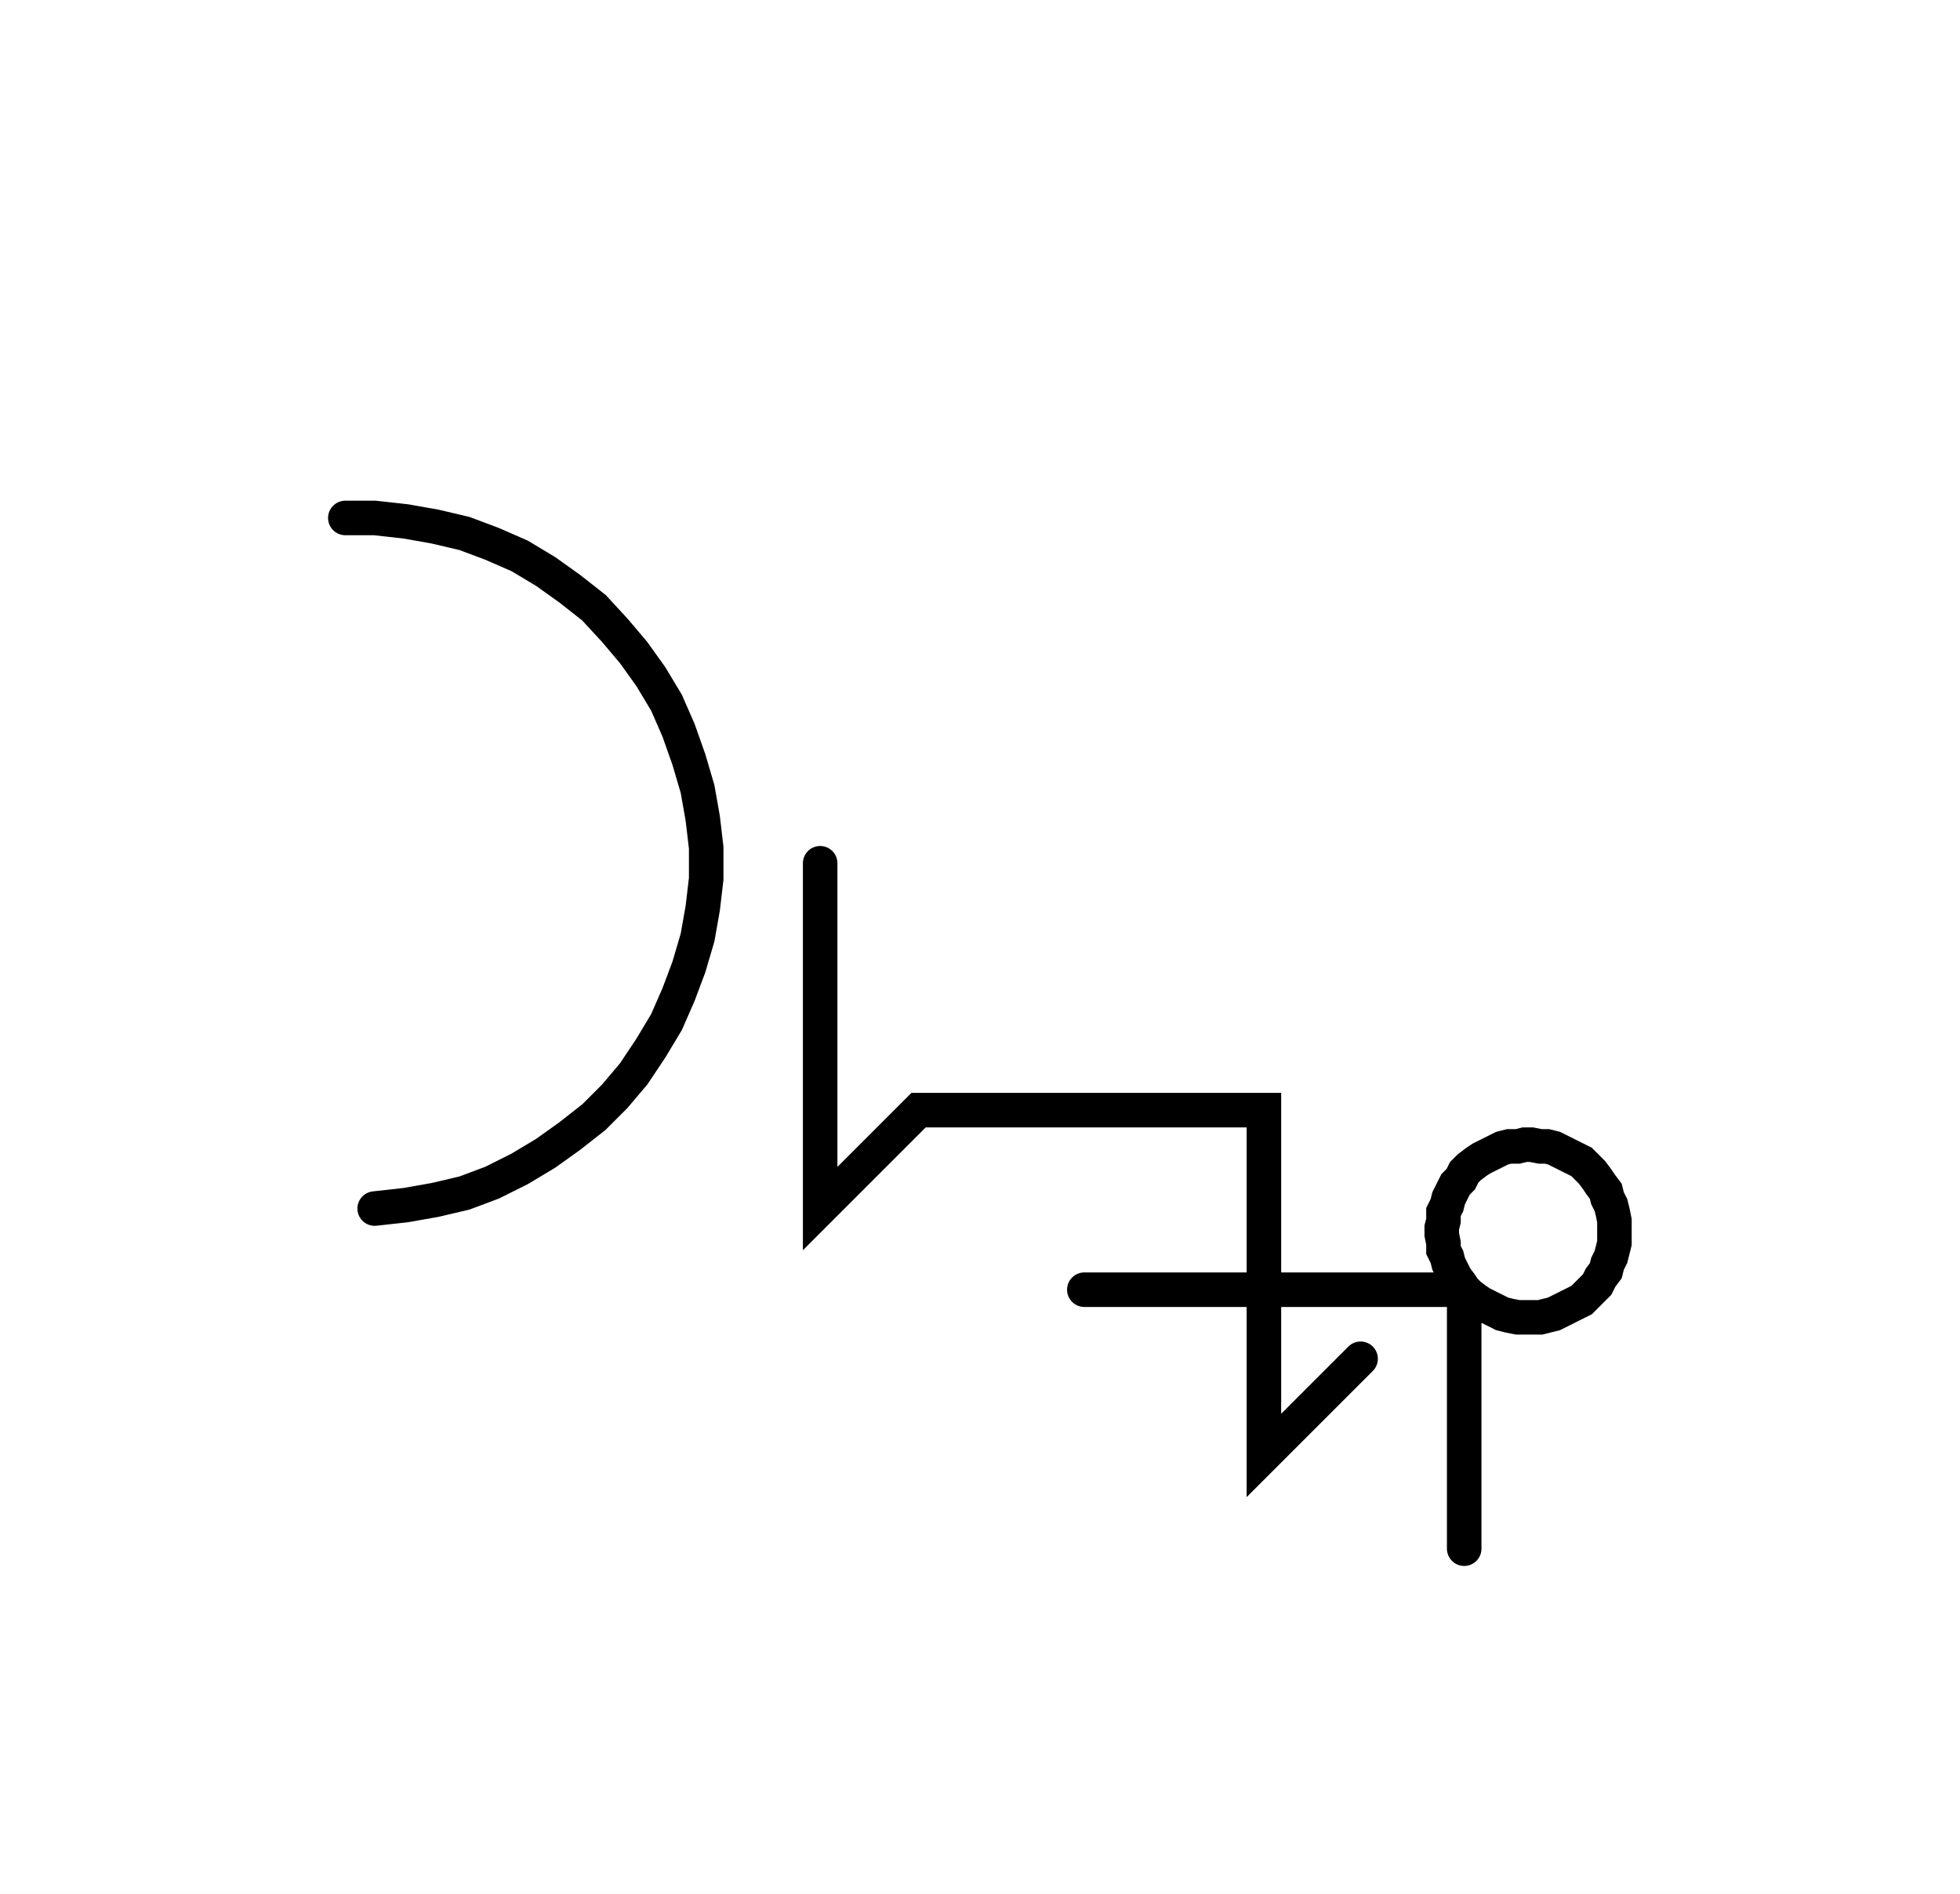
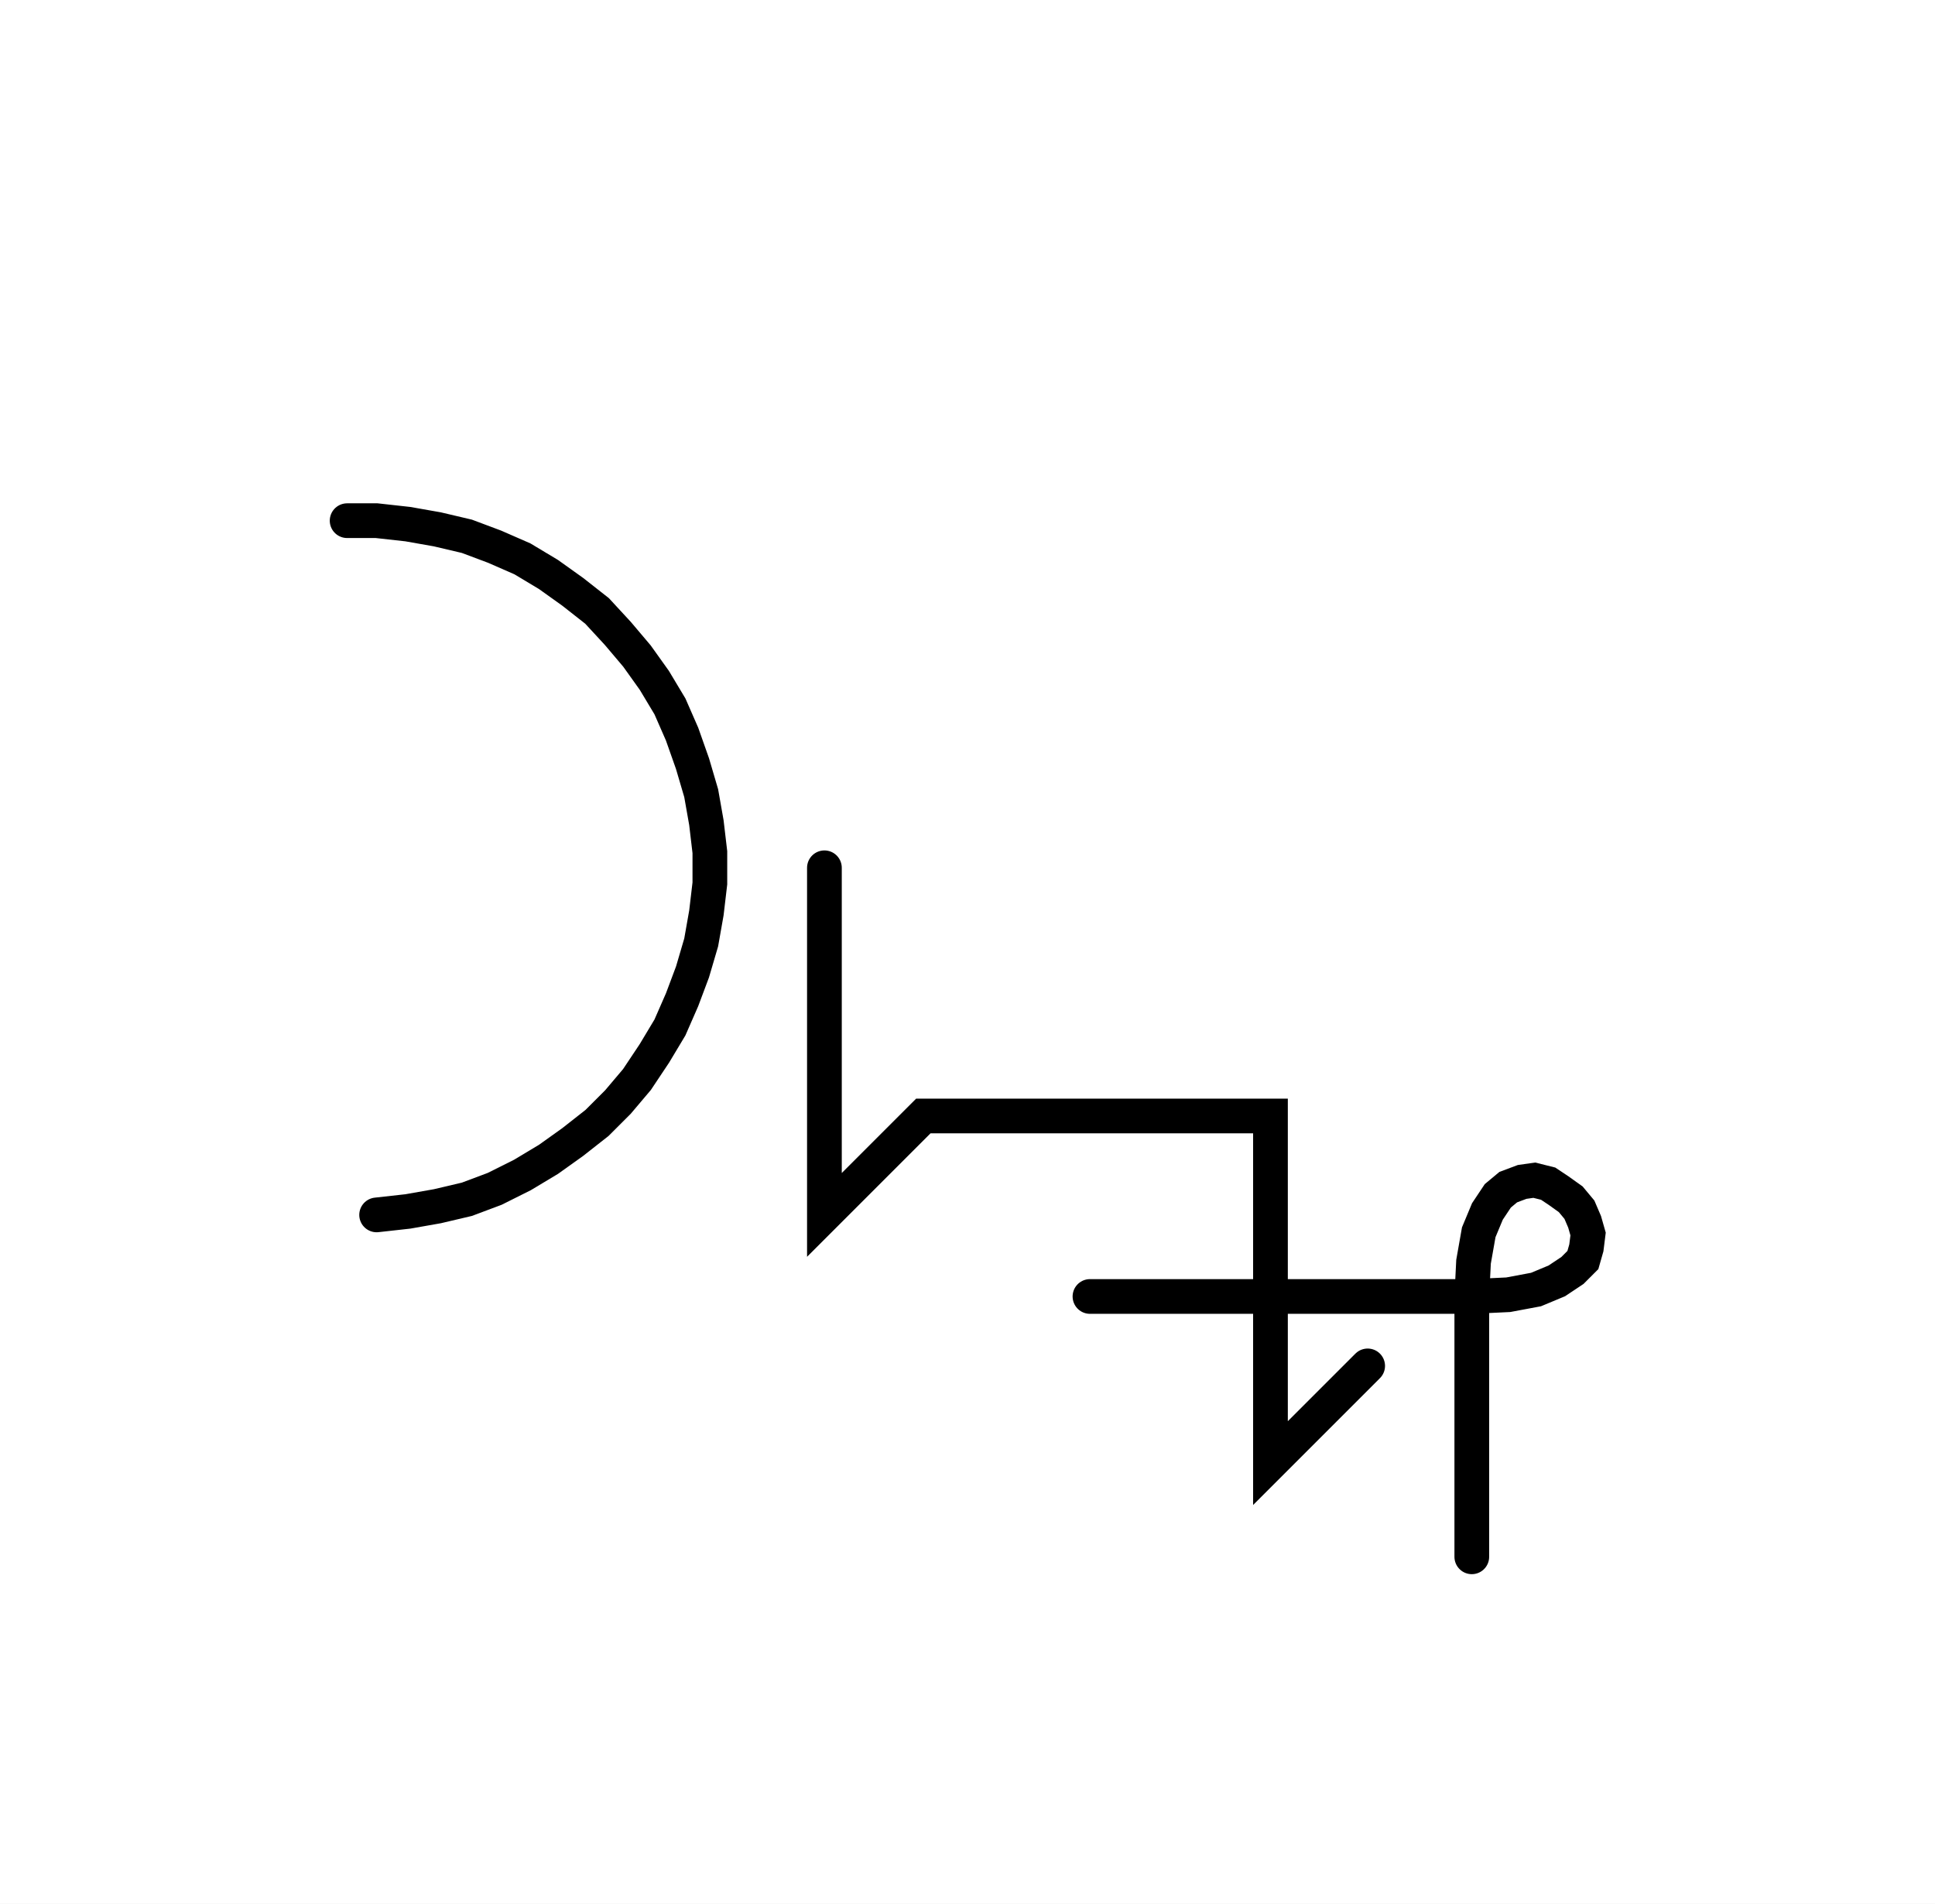
- <svg xmlns="http://www.w3.org/2000/svg" width="113.515" height="109.686" style="fill:none; stroke-linecap:round;">
+ <svg xmlns="http://www.w3.org/2000/svg" width="111.488" height="109.686" style="fill:none; stroke-linecap:round;">
  <rect width="100%" height="100%" fill="#FFFFFF" />
  <path stroke="#000000" stroke-width="2" d="M 75,75" />
  <path stroke="#000000" stroke-width="2" d="M 20,30 21.7,30 23.5,30.2 25.2,30.5 26.9,30.9 28.5,31.5 30.1,32.2 31.6,33.1 33,34.1 34.4,35.2 35.6,36.5 36.7,37.8 37.7,39.2 38.6,40.7 39.3,42.3 39.9,44 40.4,45.7 40.7,47.4 40.9,49.1 40.9,50.9 40.7,52.6 40.4,54.3 39.9,56 39.3,57.6 38.6,59.2 37.7,60.7 36.7,62.2 35.6,63.5 34.4,64.7 33,65.8 31.6,66.8 30.1,67.7 28.5,68.5 26.9,69.1 25.2,69.5 23.5,69.8 21.7,70" />
  <path stroke="#000000" stroke-width="2" d="M 47.5,70" />
  <path stroke="#000000" stroke-width="2" d="M 47.5,50 47.5,70 53.2,64.3 73.2,64.3 73.2,84.3 78.8,78.7" />
  <path stroke="#000000" stroke-width="2" d="M 78.8,74.7" />
-   <path stroke="#000000" stroke-width="2" d="M 62.8,74.7 84.8,74.7 85.1,75 85.5,75.3 85.8,75.5 86.2,75.7 86.6,75.9 87,76.1 87.4,76.2 87.9,76.3 88.3,76.3 88.7,76.3 89.2,76.3 89.6,76.2 90,76.1 90.4,75.9 90.8,75.7 91.2,75.5 91.6,75.3 91.9,75 92.2,74.7 92.5,74.4 92.7,74 93,73.6 93.1,73.2 93.3,72.8 93.4,72.4 93.5,72 93.5,71.5 93.5,71.1 93.5,70.7 93.4,70.2 93.3,69.8 93.1,69.4 93,69 92.7,68.6 92.5,68.3 92.2,67.9 91.9,67.6 91.6,67.3 91.2,67.1 90.8,66.9 90.4,66.7 90,66.5 89.6,66.4 89.2,66.4 88.7,66.3 88.3,66.3 87.9,66.4 87.4,66.4 87,66.5 86.6,66.7 86.2,66.9 85.8,67.1 85.5,67.3 85.1,67.6 84.8,67.9 84.6,68.3 84.3,68.6 84.1,69 83.9,69.4 83.8,69.8 83.6,70.2 83.6,70.7 83.5,71.1 83.5,71.5 83.6,72 83.6,72.4 83.8,72.8 83.9,73.2 84.1,73.6 84.3,74 84.6,74.4 84.8,74.7 84.8,89.7" />
+   <path stroke="#000000" stroke-width="2" d="M 62.8,74.7 84.8,74.7" />
+   <path stroke="#000000" stroke-width="2" d="M 84.8,74.7 86.9,74.6 88.5,74.3 89.7,73.8 90.6,73.2 91.2,72.6 91.4,71.9 91.5,71.1 91.3,70.4 91,69.7 90.5,69.1 89.8,68.6 89.2,68.2 88.4,68 87.7,68.1 86.9,68.4 86.3,68.9 85.7,69.8 85.2,71 84.9,72.7 84.8,74.7 84.8,89.7" />
</svg>
